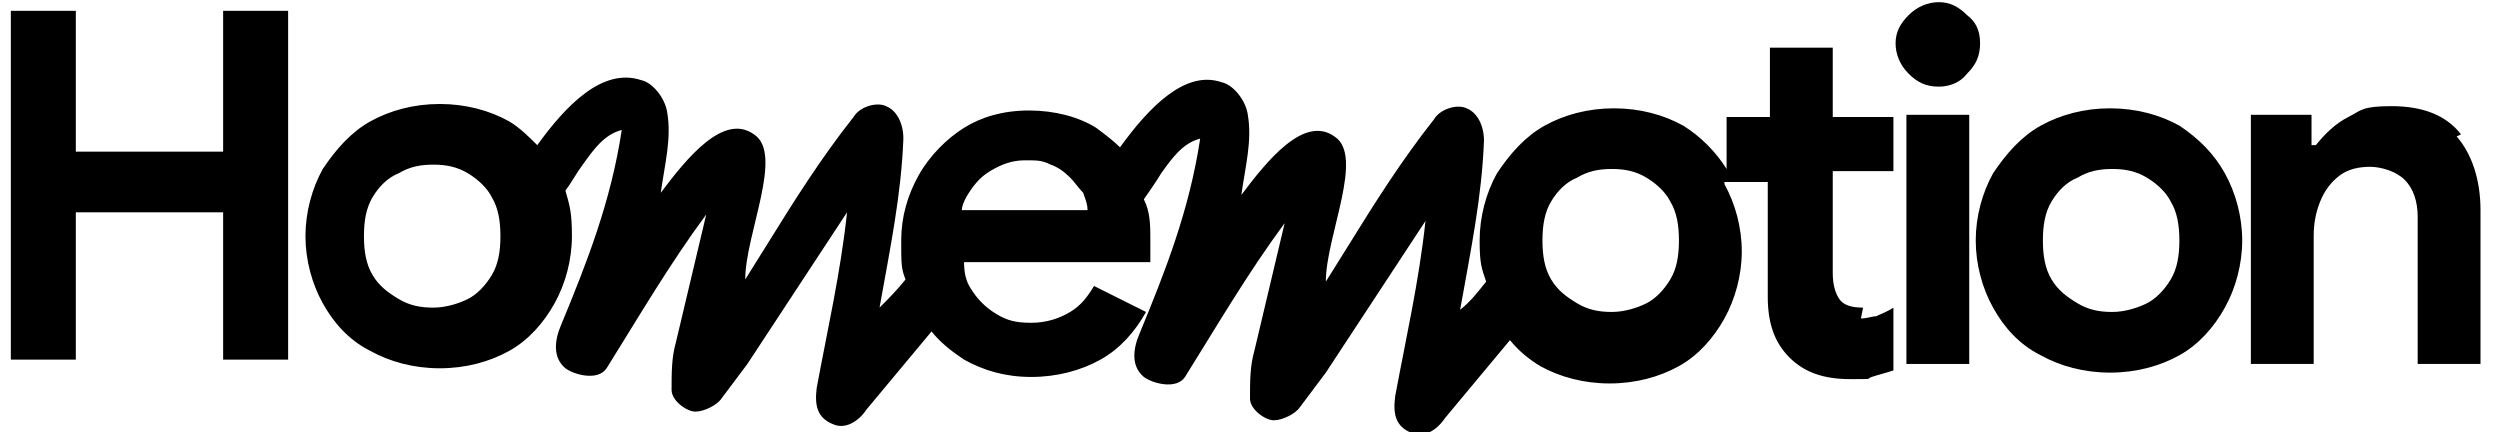
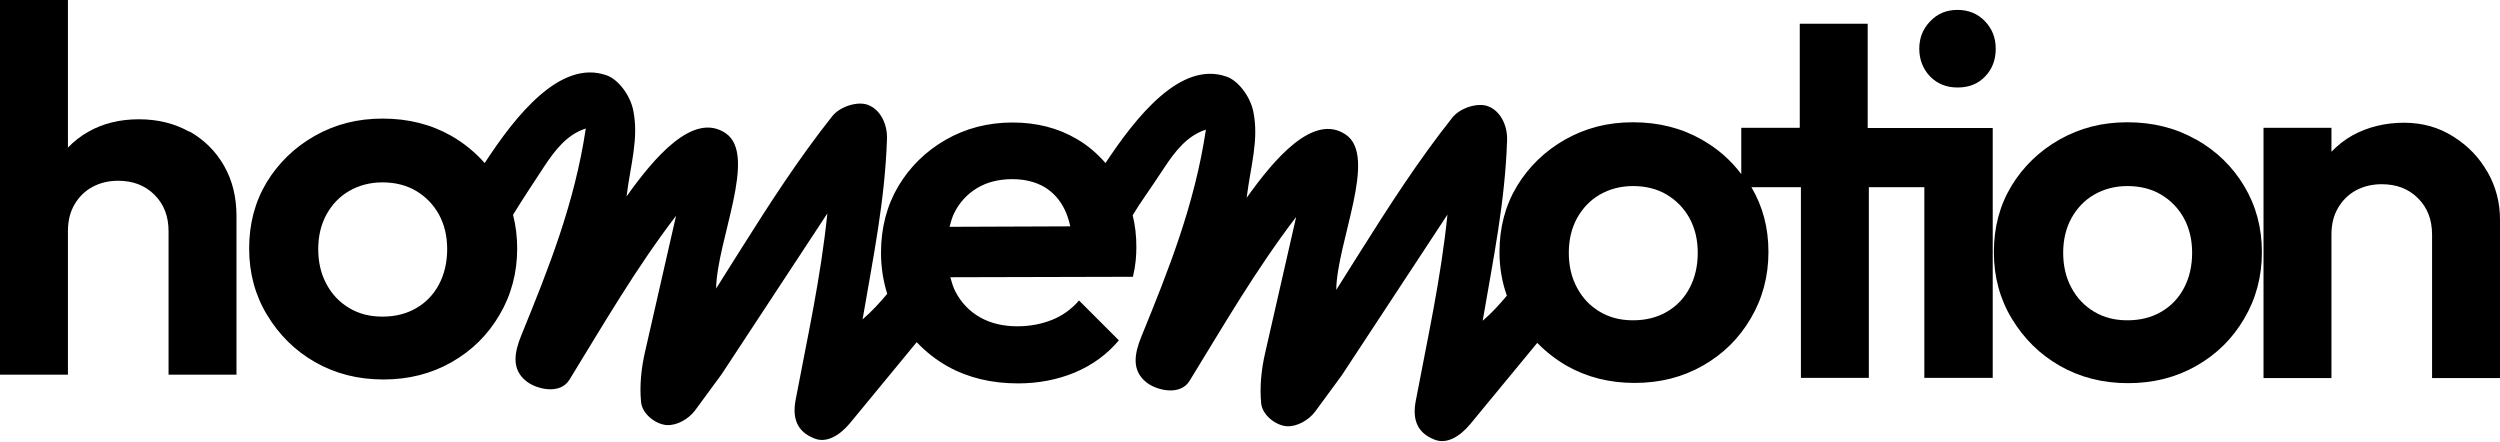
- <svg xmlns="http://www.w3.org/2000/svg" id="Ebene_1" version="1.1" viewBox="0 0 115.4 19.9">
+ <svg xmlns="http://www.w3.org/2000/svg" id="Ebene_2" viewBox="0 0 108.57 19.17">
  <defs>
-     <style>
-       .st0 {
-         fill: currentColor;
-       }
-     </style>
+     <style>.cls-1{fill:currentColor;}</style>
  </defs>
-   <polygon class="st0" points="10.3 7 3.5 7 3.5 .5 .5 .5 .5 16.6 3.5 16.6 3.5 9.8 10.3 9.8 10.3 16.6 13.3 16.6 13.3 .5 10.3 .5 10.3 7" />
-   <path class="st0" d="M86,14.2c-.5,0-.9-.1-1.1-.4s-.3-.7-.3-1.2v-4.7h2.8v-2.5h-2.8v-3.2h-2.9v3.2h-2v2.4c-.5-.8-1.2-1.5-2-2-.9-.5-2-.8-3.2-.8s-2.3.3-3.2.8c-.9.5-1.6,1.3-2.2,2.2-.5.9-.8,2-.8,3.1s.1,1.3.3,1.9c-.4.5-.7.9-1.2,1.3.5-2.8,1-5.2,1.1-7.8,0-.7-.3-1.3-.8-1.5-.4-.2-1.2,0-1.5.5-1.5,1.9-2.7,3.8-4,5.9l-1,1.6c0-2.1,1.8-5.8.4-6.7-1.4-1-3.1,1.1-4.3,2.7.2-1.4.5-2.5.3-3.7-.1-.7-.7-1.4-1.2-1.5-1.7-.6-3.4,1.2-4.7,3-.3-.3-.7-.6-1.1-.9-.8-.5-1.9-.8-3.1-.8s-2.2.3-3,.8-1.6,1.3-2.1,2.2c-.5.9-.8,1.9-.8,3s0,1.3.2,1.8c-.4.5-.8.9-1.2,1.3.5-2.8,1-5.2,1.1-7.8,0-.7-.3-1.3-.8-1.5-.4-.2-1.2,0-1.5.5-1.5,1.9-2.7,3.8-4,5.9l-1,1.6c0-2.1,1.8-5.8.4-6.7-1.4-1-3.1,1.1-4.3,2.7.2-1.4.5-2.5.3-3.7-.1-.7-.7-1.4-1.2-1.5-1.8-.6-3.5,1.2-4.8,3-.4-.4-.8-.8-1.3-1.1-.9-.5-2-.8-3.2-.8s-2.3.3-3.2.8c-.9.5-1.6,1.3-2.2,2.2-.5.9-.8,2-.8,3.1s.3,2.2.8,3.1c.5.9,1.2,1.7,2.2,2.2.9.5,2,.8,3.2.8s2.3-.3,3.2-.8,1.6-1.3,2.1-2.2c.5-.9.8-2,.8-3.1s-.1-1.4-.3-2.1c.3-.4.5-.8.8-1.2.5-.7,1-1.4,1.8-1.6-.5,3.3-1.6,6.1-2.8,9-.3.7-.4,1.5.2,2,.4.3,1.5.6,1.9,0,1.5-2.4,2.9-4.8,4.6-7.1l-1.4,5.9c-.2.7-.2,1.4-.2,2.2,0,.5.7,1,1.1,1,.4,0,1-.3,1.2-.6l1.2-1.6,4.6-7c-.3,2.8-.9,5.4-1.4,8.1-.1.8,0,1.4.8,1.7.5.2,1.1-.1,1.5-.7l3-3.6c.4.5.9.9,1.5,1.3.9.5,1.9.8,3.1.8s2.3-.3,3.2-.8c.9-.5,1.6-1.3,2.1-2.2l-2.4-1.2c-.3.5-.6.9-1.1,1.2-.5.3-1.1.5-1.8.5s-1.1-.1-1.6-.4c-.5-.3-.9-.7-1.2-1.2-.2-.3-.3-.7-.3-1.2h8.6c0,0,0-.2,0-.4,0-.2,0-.4,0-.6,0-.7,0-1.3-.3-1.9.2-.3.5-.7.8-1.2.5-.7,1-1.4,1.8-1.6-.5,3.3-1.6,6.1-2.8,9-.3.7-.4,1.5.2,2,.4.3,1.5.6,1.9,0,1.5-2.4,2.9-4.8,4.6-7.1l-1.4,5.9c-.2.7-.2,1.4-.2,2.2,0,.5.7,1,1.1,1,.4,0,1-.3,1.2-.6l1.2-1.6,4.6-7c-.3,2.8-.9,5.4-1.4,8.1-.1.8,0,1.4.8,1.7.5.2,1.1-.1,1.5-.7l3-3.6c.4.5.9.9,1.4,1.2.9.5,2,.8,3.2.8s2.3-.3,3.2-.8,1.6-1.3,2.1-2.2c.5-.9.8-2,.8-3.1s-.3-2.2-.8-3.1c0,0,0,0,0-.1h2v5.3c0,1.2.3,2.1,1,2.8s1.6,1,2.8,1,.7,0,1-.1.7-.2,1-.3v-2.9c-.3.2-.6.3-.8.4-.2,0-.4.1-.7.1ZM22.7,12.7c-.3.5-.7.9-1.1,1.1s-1,.4-1.6.4-1.1-.1-1.6-.4c-.5-.3-.9-.6-1.2-1.1s-.4-1.1-.4-1.8.1-1.3.4-1.8c.3-.5.7-.9,1.2-1.1.5-.3,1-.4,1.6-.4s1.1.1,1.6.4c.5.3.9.7,1.1,1.1.3.5.4,1.1.4,1.8s-.1,1.3-.4,1.8ZM44.4,9.7c0-.2.1-.4.2-.6.3-.5.6-.9,1.1-1.2.5-.3,1-.5,1.6-.5s.8,0,1.2.2c.3.1.6.3.9.6.2.2.4.5.6.7.1.3.2.5.2.8h-5.7ZM77.1,12.9c-.3.5-.7.9-1.1,1.1s-1,.4-1.6.4-1.1-.1-1.6-.4c-.5-.3-.9-.6-1.2-1.1s-.4-1.1-.4-1.8.1-1.3.4-1.8c.3-.5.7-.9,1.2-1.1.5-.3,1-.4,1.6-.4s1.1.1,1.6.4c.5.3.9.7,1.1,1.1.3.5.4,1.1.4,1.8s-.1,1.3-.4,1.8Z" />
-   <rect class="st0" x="88" y="5.3" width="2.9" height="11.5" />
-   <path class="st0" d="M89.5,4c.5,0,1-.2,1.3-.6.4-.4.6-.8.6-1.4s-.2-1-.6-1.3c-.4-.4-.8-.6-1.3-.6s-1,.2-1.4.6-.6.8-.6,1.3.2,1,.6,1.4c.4.4.8.6,1.4.6Z" />
-   <path class="st0" d="M100.6,5.8c-.9-.5-2-.8-3.2-.8s-2.3.3-3.2.8c-.9.5-1.6,1.3-2.2,2.2-.5.9-.8,2-.8,3.1s.3,2.2.8,3.1c.5.9,1.2,1.7,2.2,2.2.9.5,2,.8,3.2.8s2.3-.3,3.2-.8,1.6-1.3,2.1-2.2c.5-.9.8-2,.8-3.1s-.3-2.2-.8-3.1-1.2-1.6-2.1-2.2ZM100.2,12.9c-.3.5-.7.9-1.1,1.1s-1,.4-1.6.4-1.1-.1-1.6-.4c-.5-.3-.9-.6-1.2-1.1s-.4-1.1-.4-1.8.1-1.3.4-1.8c.3-.5.7-.9,1.2-1.1.5-.3,1-.4,1.6-.4s1.1.1,1.6.4c.5.3.9.7,1.1,1.1.3.5.4,1.1.4,1.8s-.1,1.3-.4,1.8Z" />
-   <path class="st0" d="M113.6,6.2c-.7-.9-1.8-1.3-3.2-1.3s-1.4.2-2,.5c-.6.3-1.1.8-1.5,1.3h-.2v-1.4h-2.8v11.5h2.9v-5.9c0-.6.1-1.1.3-1.6s.5-.9.9-1.2c.4-.3.9-.4,1.4-.4s1.2.2,1.6.6c.4.4.6,1,.6,1.7v6.8h2.9v-7.1c0-1.4-.4-2.6-1.1-3.4Z" />
+   <g id="Ebene_1-2">
+     <path class="cls-1" d="M8.22,5.72c-.64-.36-1.37-.54-2.19-.54s-1.56.18-2.19.54c-.34.19-.63.42-.89.69V0H0v16.27h2.95v-6.23c0-.44.09-.82.28-1.15.19-.33.45-.59.78-.77.33-.18.71-.27,1.12-.27.64,0,1.17.2,1.58.61s.61.93.61,1.58v6.23h2.95v-6.89c0-.83-.18-1.55-.54-2.18-.36-.63-.86-1.13-1.5-1.49Z" />
+     <path class="cls-1" d="M85.01,3.8c.5,0,.9-.16,1.2-.48.31-.32.46-.72.46-1.2s-.15-.86-.46-1.19-.71-.5-1.2-.5-.88.17-1.19.5c-.32.33-.47.73-.47,1.19s.16.88.47,1.2c.31.32.71.48,1.19.48Z" />
+     <path class="cls-1" d="M83.52,5.56h-2.41V1.03h-2.95v4.52h-2.54v2.01c-.46-.61-1.03-1.11-1.72-1.5-.88-.5-1.87-.75-2.98-.75s-2.06.25-2.95.75c-.88.5-1.58,1.18-2.09,2.02-.51.85-.76,1.8-.76,2.87,0,.67.11,1.3.32,1.89-.32.38-.64.74-1.05,1.09.48-2.8.97-5.17,1.06-7.84.02-.65-.29-1.28-.84-1.48-.44-.16-1.2.07-1.54.5-1.49,1.88-2.74,3.83-4.02,5.86l-1.02,1.62c.03-2.08,1.81-5.79.42-6.74-1.41-.97-3.13,1.08-4.31,2.74.17-1.38.54-2.51.29-3.74-.14-.69-.68-1.36-1.16-1.52-1.99-.71-3.93,1.74-5.26,3.75-.36-.41-.77-.77-1.26-1.05-.8-.47-1.73-.71-2.78-.71s-2.03.25-2.9.75-1.56,1.18-2.06,2.02c-.5.85-.75,1.81-.75,2.89,0,.64.1,1.23.27,1.78-.33.39-.65.75-1.07,1.11.48-2.8.97-5.17,1.06-7.84.02-.65-.29-1.28-.84-1.48-.44-.16-1.2.07-1.54.5-1.49,1.88-2.74,3.83-4.02,5.86l-1.02,1.62c.03-2.08,1.81-5.79.42-6.74-1.41-.97-3.13,1.08-4.31,2.74.17-1.38.54-2.51.29-3.74-.14-.69-.68-1.36-1.16-1.52-2.01-.71-3.97,1.78-5.29,3.81-.41-.46-.89-.86-1.45-1.18-.88-.5-1.87-.75-2.98-.75s-2.06.25-2.95.75c-.88.5-1.58,1.18-2.09,2.02-.51.85-.76,1.8-.76,2.87s.26,2.03.78,2.89c.52.86,1.21,1.55,2.09,2.05.88.5,1.86.75,2.96.75s2.08-.25,2.96-.75c.88-.5,1.57-1.18,2.08-2.05.51-.86.77-1.83.77-2.89,0-.51-.06-1-.18-1.46.44-.72.91-1.42,1.36-2.11.47-.71.99-1.38,1.8-1.64-.49,3.27-1.62,6.09-2.8,8.98-.3.74-.44,1.47.21,1.99.43.35,1.47.61,1.88-.06,1.5-2.44,2.86-4.8,4.63-7.12l-1.35,5.92c-.16.7-.24,1.45-.17,2.17.05.53.65.97,1.11,1,.44.03.95-.26,1.23-.63l1.16-1.58,4.59-6.98c-.29,2.83-.87,5.4-1.38,8.11-.14.76.04,1.37.84,1.67.5.19,1.06-.12,1.52-.67l2.9-3.52c.39.41.84.77,1.36,1.06.89.49,1.9.73,3.04.73.89,0,1.71-.16,2.46-.47.76-.32,1.4-.78,1.92-1.4l-1.73-1.73c-.33.38-.72.66-1.17.84s-.95.28-1.51.28c-.62,0-1.16-.13-1.62-.39-.46-.26-.82-.64-1.07-1.12-.1-.19-.16-.41-.22-.62l7.93-.02c.06-.25.1-.48.12-.69.02-.2.03-.4.03-.6,0-.49-.05-.94-.16-1.38.33-.56.66-.98,1.38-2.08.47-.71.99-1.38,1.8-1.64-.49,3.27-1.62,6.09-2.8,8.98-.3.74-.44,1.47.21,1.99.43.35,1.47.61,1.88-.06,1.5-2.44,2.86-4.8,4.63-7.12l-1.35,5.92c-.16.7-.24,1.45-.17,2.17.05.53.65.97,1.11,1,.44.03.95-.26,1.23-.63l1.16-1.58,4.59-6.98c-.29,2.83-.87,5.4-1.38,8.11-.14.76.04,1.37.84,1.67.5.19,1.06-.12,1.52-.67l2.92-3.54c.37.38.79.71,1.27.99.88.5,1.86.75,2.96.75s2.08-.25,2.96-.75c.88-.5,1.57-1.18,2.08-2.05.51-.86.77-1.83.77-2.89s-.25-1.98-.74-2.81h2.15v8.28h2.95v-8.28h2.41v8.28h2.97V5.56h-2.97ZM19.07,12.34c-.23.44-.56.79-.99,1.04-.43.25-.92.37-1.47.37s-1.02-.12-1.44-.37c-.42-.25-.75-.59-.99-1.04-.24-.44-.36-.95-.36-1.52s.12-1.07.36-1.51c.24-.43.57-.78.99-1.02s.9-.37,1.44-.37,1.04.12,1.46.37.75.59.99,1.02c.24.44.36.94.36,1.51s-.12,1.08-.35,1.52ZM41.24,9.84c.05-.2.11-.4.19-.57.23-.47.57-.84,1-1.1.43-.26.95-.39,1.53-.39.55,0,1.02.12,1.41.35.38.23.68.57.88,1,.1.21.17.44.23.7l-5.24.02ZM73.38,12.5c-.23.44-.56.79-.99,1.04-.43.25-.92.37-1.47.37s-1.02-.12-1.44-.37c-.42-.25-.75-.59-.99-1.04-.24-.44-.36-.95-.36-1.52s.12-1.07.36-1.51c.24-.43.57-.78.99-1.02s.9-.37,1.44-.37,1.04.12,1.46.37.75.59.99,1.02c.24.44.36.94.36,1.51s-.12,1.08-.35,1.52Z" />
+     <path class="cls-1" d="M95.37,6.06c-.88-.5-1.87-.75-2.98-.75s-2.06.25-2.95.75c-.88.5-1.58,1.18-2.09,2.02-.51.85-.76,1.8-.76,2.87s.26,2.03.78,2.89c.52.86,1.21,1.55,2.09,2.05.88.5,1.86.75,2.96.75s2.08-.25,2.96-.75c.88-.5,1.57-1.18,2.08-2.05.51-.86.77-1.83.77-2.89s-.26-2.02-.77-2.87c-.51-.85-1.2-1.52-2.08-2.02ZM94.85,12.5c-.23.44-.56.79-.99,1.04-.43.25-.92.37-1.47.37s-1.02-.12-1.44-.37c-.42-.25-.75-.59-.99-1.04-.24-.44-.36-.95-.36-1.52s.12-1.07.36-1.51c.24-.43.57-.78.99-1.02s.9-.37,1.44-.37,1.04.12,1.46.37.75.59.99,1.02c.24.44.36.94.36,1.51s-.12,1.08-.35,1.52Z" />
+     <path class="cls-1" d="M108.03,7.48c-.36-.64-.85-1.15-1.49-1.55-.63-.4-1.34-.6-2.14-.6s-1.56.18-2.22.54c-.36.2-.66.44-.93.72v-1.04h-2.95v10.87h2.95v-6.23c0-.44.09-.82.28-1.15s.45-.59.78-.77.71-.27,1.12-.27c.65,0,1.17.2,1.58.61.41.41.61.93.61,1.58v6.23h2.95v-6.89c0-.74-.18-1.42-.54-2.06Z" />
+   </g>
</svg>
